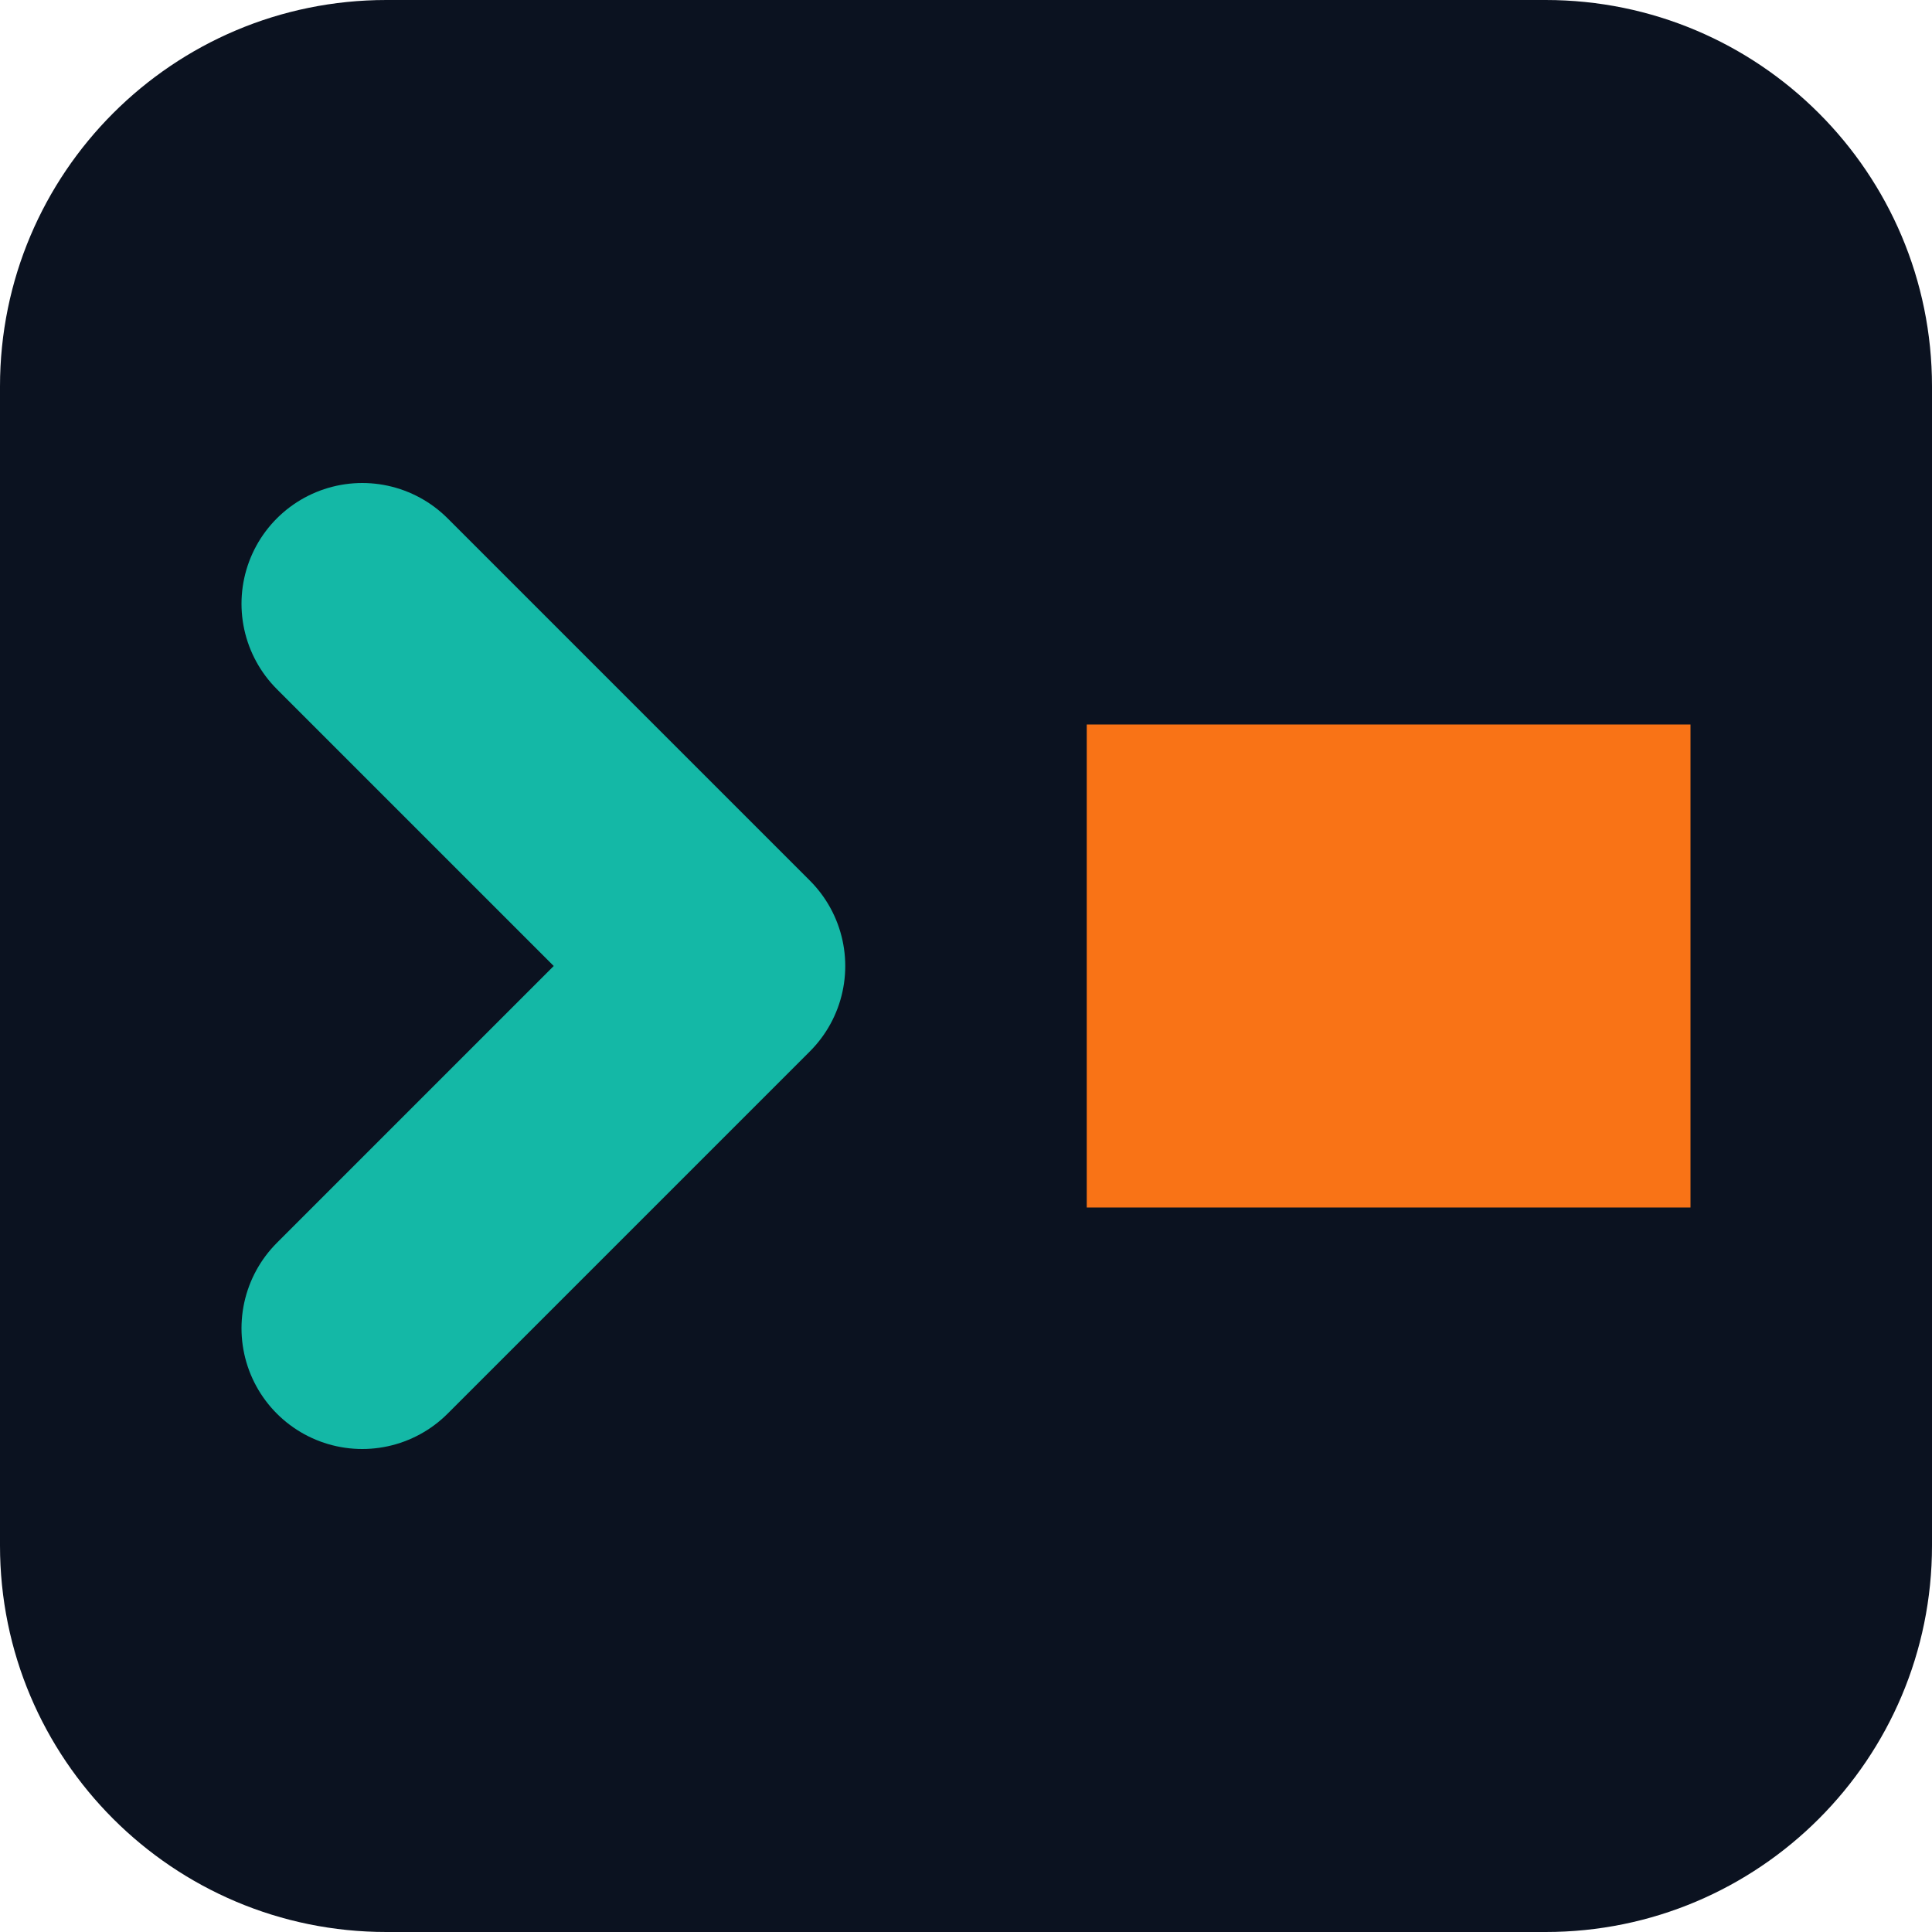
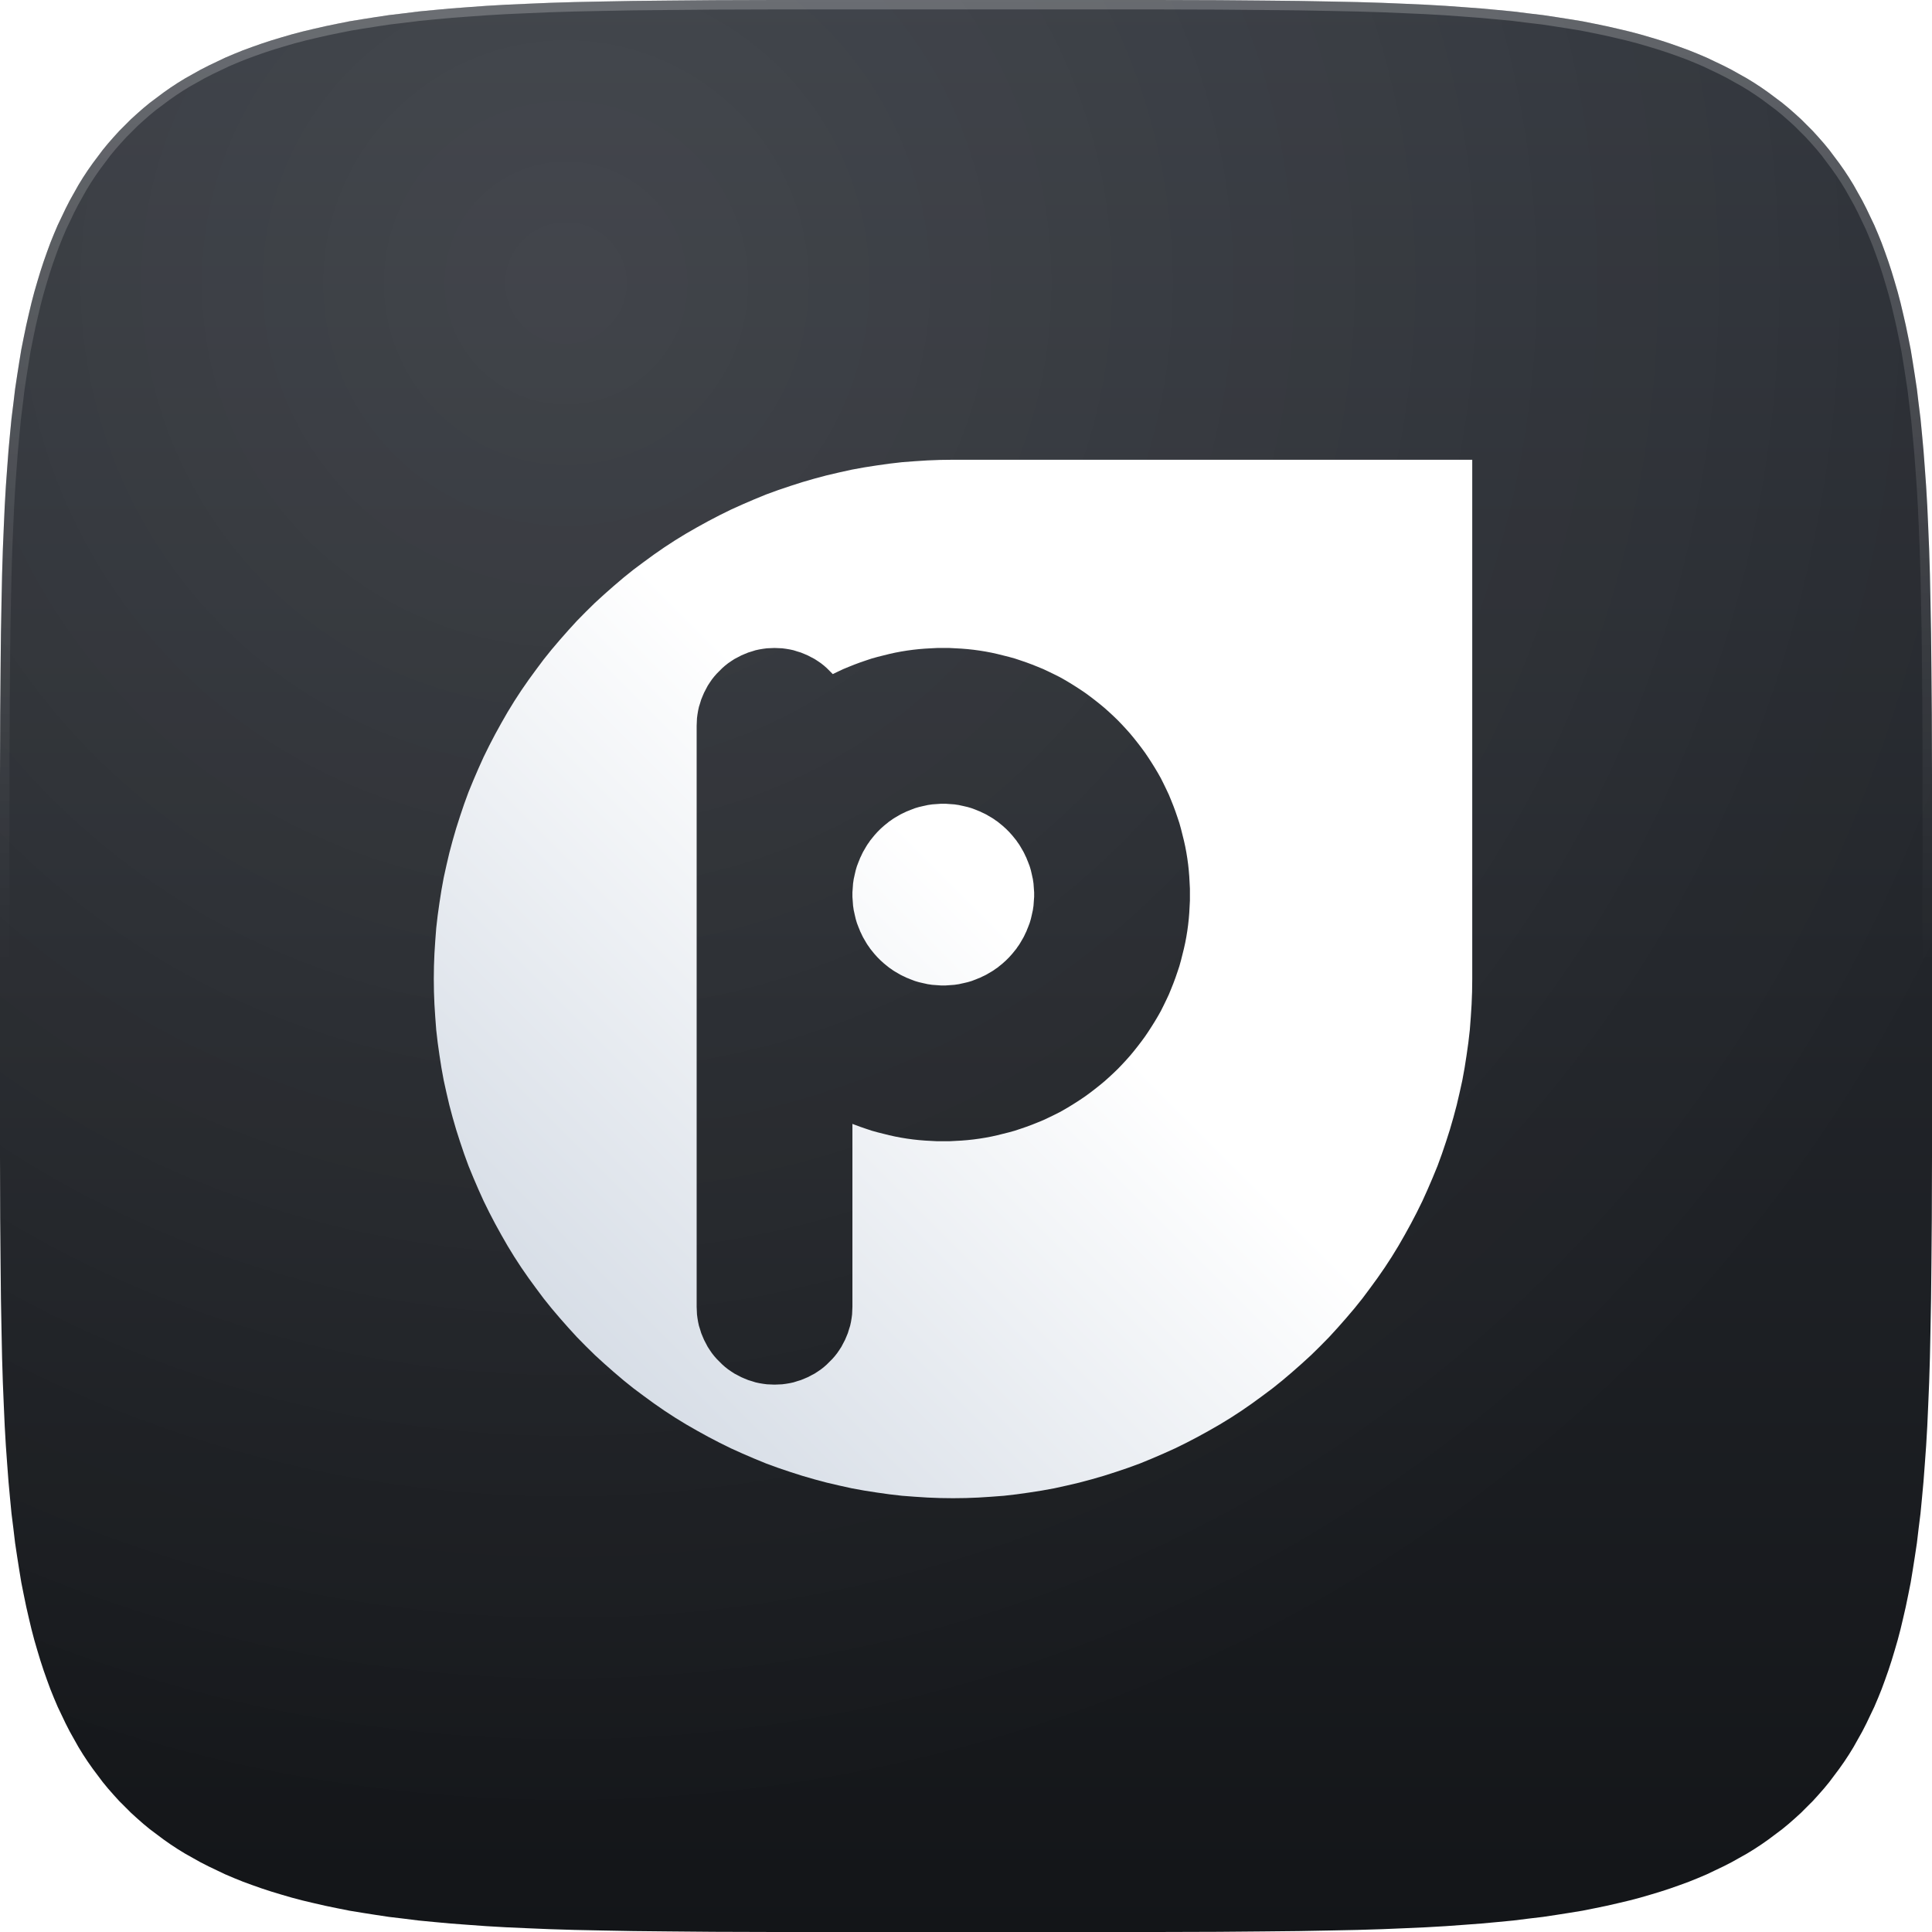
<svg xmlns="http://www.w3.org/2000/svg" width="1024" height="1024" viewBox="0 0 1024 1024" role="img" aria-label="pt-tools">
-   <rect x="0" y="0" width="1024" height="1024" rx="204.8" ry="204.8" fill="#0B1220" />
-   <path d="M192 320 L384 512 L192 704" fill="none" stroke="#14B8A6" stroke-width="128" stroke-linecap="round" stroke-linejoin="round" />
-   <rect x="576" y="384" width="320" height="256" fill="#F97316" />
+   <defs>
+     <linearGradient id="pt-23-seed-ink-t" x1="0" y1="0" x2="0" y2="1">
+       <stop offset="0" stop-color="#31353C" />
+       <stop offset="1" stop-color="#131518" />
+     </linearGradient>
+     <radialGradient id="pt-23-seed-ink-s" gradientUnits="userSpaceOnUse" cx="300" cy="150" r="820">
+       <stop offset="0" stop-color="#FFFFFF" stop-opacity="0.1" />
+       <stop offset="1" stop-color="#FFFFFF" stop-opacity="0" />
+     </radialGradient>
+     <linearGradient id="pt-23-seed-ink-e" x1="0" y1="0" x2="0" y2="1">
+       <stop offset="0" stop-color="#FFFFFF" stop-opacity="0.22" />
+       <stop offset=".5" stop-color="#FFFFFF" stop-opacity="0" />
+     </linearGradient>
+     <clipPath id="pt-23-seed-ink-c">
+       <path d="M1024 512 L1024 613.4 L1023.9 645.8 L1023.7 669.3 L1023.5 688.5 L1023.2 704.9 L1022.9 719.5 L1022.5 732.6 L1022 744.6 L1021.5 755.8 L1020.9 766.2 L1020.2 775.9 L1019.5 785.2 L1018.7 793.9 L1017.9 802.2 L1016.9 810.2 L1016 817.8 L1014.9 825.1 L1013.8 832.1 L1012.7 838.8 L1011.4 845.3 L1010.1 851.6 L1008.7 857.7 L1007.3 863.6 L1005.8 869.3 L1004.2 874.8 L1002.6 880.1 L1000.9 885.3 L999.1 890.4 L997.3 895.3 L995.4 900 L993.4 904.7 L991.3 909.1 L989.2 913.5 L987 917.8 L984.7 921.9 L982.4 926 L980 929.9 L977.5 933.7 L974.9 937.4 L972.2 941 L969.5 944.6 L966.7 948 L963.8 951.3 L960.8 954.6 L957.7 957.7 L954.6 960.8 L951.3 963.8 L948 966.7 L944.6 969.5 L941 972.2 L937.4 974.9 L933.7 977.5 L929.9 980 L926 982.4 L921.9 984.7 L917.8 987 L913.5 989.2 L909.1 991.3 L904.7 993.4 L900 995.4 L895.3 997.3 L890.4 999.1 L885.3 1000.9 L880.1 1002.6 L874.8 1004.2 L869.3 1005.8 L863.6 1007.3 L857.7 1008.7 L851.6 1010.1 L845.3 1011.4 L838.8 1012.7 L832.1 1013.8 L825.1 1014.9 L817.8 1016 L810.2 1016.9 L802.2 1017.9 L793.9 1018.7 L785.2 1019.5 L775.9 1020.2 L766.2 1020.9 L755.8 1021.5 L744.6 1022 L732.6 1022.5 L719.5 1022.9 L704.9 1023.2 L688.5 1023.5 L669.3 1023.7 L645.8 1023.9 L613.4 1024 L512 1024 L410.6 1024 L378.2 1023.9 L354.7 1023.7 L335.5 1023.5 L319.1 1023.2 L304.5 1022.9 L291.4 1022.5 L279.4 1022 L268.2 1021.5 L257.8 1020.9 L248.1 1020.2 L238.8 1019.5 L230.1 1018.7 L221.8 1017.9 L213.8 1016.9 L206.2 1016 L198.9 1014.9 L191.9 1013.8 L185.2 1012.7 L178.7 1011.4 L172.4 1010.1 L166.3 1008.7 L160.4 1007.3 L154.7 1005.8 L149.2 1004.2 L143.9 1002.6 L138.7 1000.9 L133.6 999.1 L128.7 997.3 L124 995.4 L119.3 993.4 L114.9 991.3 L110.5 989.2 L106.2 987 L102.1 984.7 L98 982.4 L94.1 980 L90.3 977.5 L86.6 974.9 L83 972.2 L79.4 969.5 L76 966.7 L72.7 963.8 L69.4 960.8 L66.3 957.7 L63.2 954.6 L60.2 951.3 L57.3 948 L54.5 944.6 L51.8 941 L49.1 937.4 L46.5 933.7 L44 929.9 L41.6 926 L39.3 921.9 L37 917.8 L34.8 913.5 L32.7 909.1 L30.6 904.7 L28.6 900 L26.7 895.3 L24.9 890.4 L23.1 885.3 L21.4 880.1 L19.8 874.8 L18.2 869.3 L16.7 863.6 L15.3 857.7 L13.9 851.6 L12.6 845.3 L11.3 838.8 L10.2 832.1 L9.1 825.1 L8 817.8 L7.1 810.2 L6.1 802.2 L5.3 793.9 L4.5 785.2 L3.8 775.9 L3.1 766.2 L2.5 755.8 L2 744.6 L1.5 732.6 L1.1 719.5 L0.8 704.9 L0.5 688.5 L0.3 669.3 L0.1 645.8 L0 613.4 L0 512 L0 410.6 L0.1 378.2 L0.3 354.7 L0.5 335.5 L0.8 319.1 L1.1 304.5 L1.5 291.4 L2 279.4 L2.5 268.2 L3.1 257.8 L3.8 248.1 L4.5 238.8 L5.3 230.1 L6.1 221.8 L7.1 213.8 L8 206.2 L9.1 198.9 L10.2 191.9 L11.3 185.2 L12.6 178.7 L13.9 172.4 L15.3 166.3 L16.7 160.4 L18.2 154.7 L19.8 149.2 L21.4 143.9 L23.1 138.7 L24.9 133.6 L26.7 128.7 L28.6 124 L30.6 119.3 L32.7 114.9 L34.8 110.5 L37 106.2 L39.3 102.1 L41.6 98 L44 94.1 L46.5 90.3 L49.1 86.6 L51.8 83 L54.5 79.4 L57.3 76 L60.2 72.7 L63.2 69.4 L66.3 66.3 L69.4 63.2 L72.7 60.2 L76 57.3 L79.4 54.5 L83 51.8 L86.6 49.1 L90.3 46.5 L94.1 44 L98 41.6 L102.1 39.3 L106.2 37 L110.5 34.8 L114.9 32.7 L119.3 30.6 L124 28.6 L128.7 26.7 L133.6 24.9 L138.7 23.1 L143.9 21.4 L149.2 19.8 L154.7 18.2 L160.4 16.7 L166.3 15.3 L172.4 13.9 L178.7 12.6 L185.2 11.3 L191.9 10.2 L198.9 9.1 L206.2 8 L213.8 7.1 L221.8 6.1 L230.1 5.3 L238.8 4.5 L248.1 3.8 L257.8 3.1 L268.2 2.5 L279.4 2 L291.4 1.5 L304.5 1.1 L319.1 0.8 L335.5 0.5 L354.7 0.3 L378.2 0.1 L410.6 0 L512 0 L613.4 0 L645.8 0.1 L669.3 0.3 L688.5 0.5 L704.9 0.8 L719.5 1.1 L732.6 1.5 L744.6 2 L755.8 2.5 L766.2 3.1 L775.9 3.8 L785.2 4.5 L793.9 5.3 L802.2 6.1 L810.2 7.1 L817.8 8 L825.1 9.1 L832.1 10.2 L838.8 11.3 L845.3 12.6 L851.6 13.9 L857.7 15.3 L863.6 16.7 L869.3 18.2 L874.8 19.8 L880.1 21.4 L885.3 23.1 L890.4 24.9 L895.3 26.7 L900 28.6 L904.7 30.6 L909.1 32.7 L913.5 34.8 L917.8 37 L921.9 39.3 L926 41.6 L929.9 44 L933.7 46.5 L937.4 49.1 L941 51.8 L944.6 54.5 L948 57.3 L951.3 60.2 L954.6 63.2 L957.7 66.3 L960.8 69.4 L963.8 72.7 L966.7 76 L969.5 79.4 L972.2 83 L974.9 86.6 L977.5 90.3 L980 94.1 L982.4 98 L984.7 102.1 L987 106.2 L989.2 110.5 L991.3 114.9 L993.4 119.3 L995.4 124 L997.3 128.7 L999.1 133.6 L1000.9 138.7 L1002.6 143.9 L1004.2 149.2 L1005.8 154.7 L1007.3 160.4 L1008.7 166.3 L1010.1 172.4 L1011.4 178.7 L1012.7 185.2 L1013.8 191.9 L1014.9 198.9 L1016 206.2 L1016.9 213.8 L1017.9 221.8 L1018.7 230.1 L1019.5 238.8 L1020.2 248.1 L1020.9 257.8 L1021.5 268.2 L1022 279.4 L1022.5 291.4 L1022.9 304.5 L1023.2 319.1 L1023.5 335.5 L1023.7 354.7 L1023.9 378.2 L1024 410.6 Z" />
+     </clipPath>
+     <linearGradient id="pt-23-seed-ink-leaf" gradientUnits="userSpaceOnUse" x1="184" y1="840" x2="824" y2="200">
+       <stop offset="0" stop-color="#C9D2DE" stop-opacity="1" />
+       <stop offset="0.55" stop-color="#FFFFFF" stop-opacity="1" />
+       <stop offset="1" stop-color="#FFFFFF" stop-opacity="1" />
+     </linearGradient>
+   </defs>
+   <path d="M1024 512 L1024 613.4 L1023.9 645.8 L1023.7 669.3 L1023.5 688.5 L1023.2 704.9 L1022.9 719.5 L1022.5 732.6 L1022 744.6 L1021.5 755.8 L1020.9 766.2 L1020.2 775.9 L1019.5 785.2 L1018.7 793.9 L1017.9 802.2 L1016.9 810.2 L1016 817.8 L1014.9 825.1 L1013.8 832.1 L1012.7 838.8 L1011.4 845.3 L1010.1 851.6 L1008.7 857.7 L1007.3 863.6 L1005.8 869.3 L1004.2 874.8 L1002.6 880.1 L1000.9 885.3 L999.1 890.4 L997.3 895.3 L995.4 900 L993.4 904.7 L991.3 909.1 L989.2 913.5 L987 917.8 L984.7 921.9 L982.4 926 L980 929.9 L977.5 933.7 L974.9 937.4 L972.2 941 L969.5 944.6 L966.7 948 L963.8 951.3 L960.8 954.6 L957.7 957.7 L954.6 960.8 L951.3 963.8 L948 966.7 L944.6 969.5 L941 972.2 L937.4 974.9 L933.7 977.5 L929.9 980 L926 982.4 L921.9 984.7 L917.8 987 L913.5 989.2 L909.1 991.3 L904.7 993.4 L900 995.4 L895.3 997.3 L890.4 999.1 L885.3 1000.9 L880.1 1002.6 L874.8 1004.2 L869.3 1005.8 L863.6 1007.3 L857.7 1008.7 L851.6 1010.1 L845.3 1011.4 L838.8 1012.7 L832.1 1013.8 L825.1 1014.9 L817.8 1016 L810.2 1016.9 L802.2 1017.9 L793.9 1018.7 L785.2 1019.5 L775.9 1020.2 L766.2 1020.9 L755.8 1021.5 L744.6 1022 L732.6 1022.5 L719.5 1022.9 L704.9 1023.2 L688.5 1023.5 L669.3 1023.7 L645.8 1023.9 L613.4 1024 L512 1024 L410.6 1024 L378.2 1023.9 L354.7 1023.7 L335.5 1023.5 L319.1 1023.2 L304.5 1022.9 L291.4 1022.5 L279.4 1022 L268.2 1021.5 L257.8 1020.9 L248.1 1020.2 L238.8 1019.5 L230.1 1018.7 L221.8 1017.9 L213.8 1016.9 L206.2 1016 L198.9 1014.9 L191.9 1013.8 L185.2 1012.7 L178.7 1011.4 L172.4 1010.1 L166.3 1008.7 L160.4 1007.3 L154.7 1005.8 L149.2 1004.2 L143.9 1002.6 L138.7 1000.9 L133.6 999.1 L128.7 997.3 L124 995.4 L119.3 993.4 L114.9 991.3 L110.5 989.2 L106.2 987 L102.1 984.7 L98 982.4 L94.1 980 L90.3 977.5 L86.6 974.9 L83 972.2 L79.4 969.5 L76 966.7 L72.7 963.8 L69.4 960.8 L66.3 957.7 L63.2 954.6 L60.2 951.3 L57.3 948 L54.5 944.6 L51.8 941 L49.1 937.4 L46.5 933.7 L44 929.9 L41.6 926 L39.3 921.9 L37 917.8 L34.8 913.5 L32.7 909.1 L30.6 904.7 L28.6 900 L26.7 895.3 L24.9 890.4 L23.1 885.3 L21.4 880.1 L19.8 874.8 L18.2 869.3 L16.7 863.6 L15.3 857.7 L13.9 851.6 L12.6 845.3 L11.3 838.8 L10.2 832.1 L9.1 825.1 L8 817.8 L7.1 810.2 L6.1 802.2 L5.3 793.9 L4.5 785.2 L3.8 775.9 L3.1 766.2 L2.5 755.8 L2 744.6 L1.5 732.6 L1.1 719.5 L0.8 704.9 L0.5 688.5 L0.3 669.3 L0.1 645.8 L0 613.4 L0 512 L0 410.6 L0.1 378.2 L0.3 354.7 L0.5 335.5 L0.8 319.1 L1.1 304.5 L1.5 291.4 L2 279.4 L2.5 268.2 L3.1 257.8 L3.8 248.1 L4.5 238.8 L5.3 230.1 L6.1 221.8 L7.1 213.8 L8 206.2 L9.1 198.9 L10.2 191.9 L11.3 185.2 L12.6 178.7 L13.9 172.4 L15.3 166.3 L16.7 160.4 L18.2 154.7 L19.8 149.2 L21.4 143.9 L23.1 138.7 L24.9 133.6 L26.7 128.7 L28.6 124 L30.6 119.3 L32.7 114.9 L34.8 110.5 L37 106.2 L39.3 102.1 L41.6 98 L44 94.1 L46.5 90.3 L49.1 86.6 L51.8 83 L54.5 79.4 L57.3 76 L60.2 72.7 L63.2 69.4 L66.3 66.3 L69.4 63.2 L72.7 60.2 L76 57.3 L79.4 54.5 L83 51.8 L86.6 49.1 L90.3 46.5 L94.1 44 L98 41.6 L102.1 39.3 L106.2 37 L110.5 34.8 L114.9 32.7 L119.3 30.6 L124 28.6 L128.7 26.7 L133.6 24.9 L138.7 23.1 L143.9 21.4 L149.2 19.8 L154.7 18.2 L160.4 16.7 L166.3 15.3 L172.4 13.9 L178.7 12.6 L185.2 11.3 L191.9 10.2 L198.9 9.1 L206.2 8 L213.8 7.1 L221.8 6.1 L230.1 5.3 L238.8 4.5 L248.1 3.8 L257.8 3.1 L268.2 2.5 L279.4 2 L291.4 1.5 L304.5 1.1 L319.1 0.8 L335.5 0.5 L354.7 0.3 L378.2 0.1 L410.6 0 L512 0 L613.4 0 L645.8 0.1 L669.3 0.3 L688.5 0.5 L704.9 0.8 L719.5 1.1 L732.6 1.5 L744.6 2 L755.8 2.5 L766.2 3.1 L775.9 3.8 L785.2 4.5 L793.9 5.3 L802.2 6.1 L810.2 7.1 L817.8 8 L825.1 9.1 L832.1 10.2 L838.8 11.3 L845.3 12.6 L851.6 13.9 L857.7 15.3 L863.6 16.7 L869.3 18.2 L874.8 19.8 L880.1 21.4 L885.3 23.1 L890.4 24.9 L895.3 26.7 L900 28.6 L904.7 30.6 L909.1 32.7 L913.5 34.8 L917.8 37 L921.9 39.3 L926 41.6 L929.9 44 L933.7 46.5 L937.4 49.1 L941 51.8 L944.6 54.5 L948 57.3 L951.3 60.2 L954.6 63.2 L957.7 66.3 L960.8 69.4 L963.8 72.7 L966.7 76 L969.5 79.4 L972.2 83 L974.9 86.6 L977.5 90.3 L980 94.1 L982.4 98 L984.7 102.1 L987 106.2 L989.2 110.5 L991.3 114.9 L993.4 119.3 L995.4 124 L997.3 128.7 L999.1 133.6 L1000.9 138.7 L1002.6 143.9 L1004.2 149.2 L1005.8 154.7 L1007.3 160.4 L1008.7 166.3 L1010.1 172.4 L1011.4 178.7 L1012.7 185.2 L1013.8 191.9 L1014.9 198.9 L1016 206.2 L1016.9 213.8 L1017.9 221.8 L1018.7 230.1 L1019.5 238.8 L1020.2 248.1 L1020.9 257.8 L1021.5 268.2 L1022 279.4 L1022.5 291.4 L1022.9 304.5 L1023.2 319.1 L1023.5 335.5 L1023.7 354.7 L1023.9 378.2 L1024 410.6 Z" fill="url(#pt-23-seed-ink-t)" />
+   <path d="M1024 512 L1024 613.4 L1023.9 645.8 L1023.7 669.3 L1023.5 688.5 L1023.2 704.9 L1022.9 719.5 L1022.5 732.6 L1022 744.6 L1021.5 755.8 L1020.9 766.2 L1020.2 775.9 L1019.5 785.2 L1018.7 793.9 L1017.9 802.2 L1016.9 810.2 L1016 817.8 L1014.9 825.1 L1013.8 832.1 L1012.7 838.8 L1011.4 845.3 L1010.1 851.6 L1008.7 857.7 L1007.3 863.6 L1005.8 869.3 L1004.2 874.8 L1002.6 880.1 L1000.9 885.3 L999.1 890.4 L997.3 895.3 L995.4 900 L993.4 904.7 L991.3 909.1 L989.2 913.5 L987 917.8 L984.7 921.9 L982.4 926 L980 929.9 L977.5 933.7 L974.9 937.4 L972.2 941 L969.5 944.6 L966.7 948 L963.8 951.3 L960.8 954.6 L957.7 957.7 L954.6 960.8 L951.3 963.8 L948 966.7 L944.6 969.5 L941 972.2 L937.4 974.9 L933.7 977.5 L929.9 980 L926 982.4 L921.9 984.7 L917.8 987 L913.5 989.2 L909.1 991.3 L904.7 993.4 L900 995.4 L895.3 997.3 L890.4 999.1 L885.3 1000.9 L880.1 1002.6 L874.8 1004.2 L869.3 1005.8 L863.6 1007.3 L857.7 1008.7 L851.6 1010.1 L845.3 1011.4 L838.8 1012.7 L832.1 1013.8 L825.1 1014.9 L817.8 1016 L810.2 1016.9 L802.2 1017.9 L793.9 1018.7 L785.2 1019.5 L775.9 1020.2 L766.2 1020.9 L755.8 1021.5 L744.6 1022 L732.6 1022.5 L719.5 1022.9 L704.9 1023.2 L688.5 1023.5 L669.3 1023.7 L645.8 1023.9 L613.4 1024 L512 1024 L410.6 1024 L378.2 1023.9 L354.7 1023.7 L335.5 1023.5 L319.1 1023.2 L304.5 1022.9 L291.4 1022.5 L279.4 1022 L268.2 1021.5 L257.8 1020.9 L248.1 1020.2 L238.8 1019.5 L230.1 1018.7 L221.8 1017.9 L213.8 1016.9 L206.2 1016 L198.9 1014.9 L191.9 1013.8 L185.2 1012.7 L178.7 1011.4 L172.4 1010.1 L166.3 1008.7 L160.4 1007.3 L154.7 1005.8 L149.2 1004.2 L143.9 1002.6 L138.7 1000.9 L133.6 999.1 L128.7 997.3 L124 995.4 L119.3 993.4 L114.9 991.3 L110.5 989.2 L106.2 987 L102.1 984.7 L98 982.4 L94.1 980 L90.3 977.5 L86.6 974.9 L83 972.2 L79.4 969.5 L76 966.7 L72.7 963.8 L69.4 960.8 L66.3 957.7 L63.2 954.6 L60.2 951.3 L57.3 948 L54.5 944.6 L51.8 941 L49.1 937.4 L46.5 933.7 L44 929.9 L41.6 926 L39.3 921.9 L37 917.8 L34.8 913.5 L32.7 909.1 L30.6 904.7 L28.6 900 L26.7 895.3 L24.9 890.4 L23.1 885.3 L21.4 880.1 L19.8 874.8 L18.2 869.3 L16.7 863.6 L15.3 857.7 L13.9 851.6 L12.6 845.3 L11.3 838.8 L10.2 832.1 L9.1 825.1 L8 817.8 L7.1 810.2 L6.1 802.2 L5.3 793.9 L4.5 785.2 L3.8 775.9 L3.1 766.2 L2.5 755.8 L2 744.6 L1.5 732.6 L1.1 719.5 L0.8 704.9 L0.5 688.5 L0.3 669.3 L0.1 645.8 L0 613.4 L0 512 L0 410.6 L0.1 378.2 L0.3 354.7 L0.5 335.5 L0.8 319.1 L1.1 304.5 L1.5 291.4 L2 279.4 L2.5 268.2 L3.1 257.8 L3.8 248.1 L4.5 238.8 L5.3 230.1 L6.1 221.8 L7.1 213.8 L8 206.2 L9.1 198.9 L10.2 191.9 L11.3 185.2 L12.6 178.7 L13.9 172.4 L15.3 166.3 L16.7 160.4 L18.2 154.7 L19.8 149.2 L21.4 143.9 L23.1 138.7 L24.9 133.6 L26.7 128.7 L28.6 124 L30.6 119.3 L32.7 114.9 L34.8 110.5 L37 106.2 L39.3 102.1 L41.6 98 L44 94.1 L46.5 90.3 L49.1 86.6 L51.8 83 L54.5 79.4 L57.3 76 L60.2 72.7 L63.2 69.4 L66.3 66.3 L69.4 63.2 L72.7 60.2 L76 57.3 L79.4 54.5 L83 51.8 L86.6 49.1 L90.3 46.5 L94.1 44 L98 41.6 L102.1 39.3 L106.2 37 L110.5 34.8 L114.9 32.7 L119.3 30.6 L124 28.6 L128.7 26.7 L133.6 24.9 L138.7 23.1 L143.9 21.4 L149.2 19.8 L154.7 18.2 L160.4 16.7 L166.3 15.3 L172.4 13.9 L178.7 12.6 L185.2 11.3 L191.9 10.2 L198.9 9.1 L206.2 8 L213.8 7.1 L221.8 6.1 L230.1 5.3 L238.8 4.5 L248.1 3.8 L257.8 3.1 L268.2 2.5 L279.4 2 L291.4 1.5 L304.5 1.1 L319.1 0.8 L335.5 0.5 L354.7 0.3 L378.2 0.1 L410.6 0 L512 0 L613.4 0 L645.8 0.1 L669.3 0.3 L688.5 0.5 L704.9 0.8 L719.5 1.1 L732.6 1.5 L744.6 2 L755.8 2.5 L766.2 3.1 L775.9 3.8 L785.2 4.5 L793.9 5.3 L802.2 6.1 L810.2 7.1 L817.8 8 L825.1 9.1 L832.1 10.2 L838.8 11.3 L845.3 12.6 L851.6 13.9 L857.7 15.3 L863.6 16.7 L869.3 18.2 L874.8 19.8 L880.1 21.4 L885.3 23.1 L890.4 24.9 L895.3 26.7 L900 28.6 L904.7 30.6 L909.1 32.7 L913.5 34.8 L917.8 37 L921.9 39.3 L926 41.6 L929.9 44 L933.7 46.5 L937.4 49.1 L941 51.8 L944.6 54.5 L948 57.3 L951.3 60.2 L954.6 63.2 L957.7 66.3 L960.8 69.4 L963.8 72.7 L966.7 76 L969.5 79.4 L972.2 83 L974.9 86.6 L977.5 90.3 L980 94.1 L982.4 98 L984.7 102.1 L987 106.2 L989.2 110.5 L991.3 114.9 L993.4 119.3 L995.4 124 L997.3 128.7 L999.1 133.6 L1000.9 138.7 L1002.6 143.9 L1004.2 149.2 L1005.8 154.7 L1007.3 160.4 L1008.7 166.3 L1010.1 172.4 L1011.4 178.7 L1012.7 185.2 L1013.8 191.9 L1014.9 198.9 L1016 206.2 L1016.9 213.8 L1017.9 221.8 L1018.7 230.1 L1019.5 238.8 L1020.2 248.1 L1020.9 257.8 L1021.5 268.2 L1022 279.4 L1022.5 291.4 L1022.9 304.5 L1023.2 319.1 L1023.5 335.5 L1023.7 354.7 L1023.9 378.2 L1024 410.6 Z" fill="url(#pt-23-seed-ink-s)" />
+   <path d="M1024 512 L1024 613.4 L1023.9 645.8 L1023.7 669.3 L1023.5 688.5 L1023.2 704.9 L1022.9 719.5 L1022.5 732.6 L1022 744.6 L1021.5 755.8 L1020.9 766.2 L1020.2 775.9 L1019.5 785.2 L1018.7 793.9 L1017.9 802.2 L1016.9 810.2 L1016 817.8 L1014.9 825.1 L1013.8 832.1 L1012.7 838.8 L1011.4 845.3 L1010.1 851.6 L1008.7 857.7 L1007.3 863.6 L1005.8 869.3 L1004.2 874.8 L1002.6 880.1 L1000.9 885.3 L999.1 890.4 L997.3 895.3 L995.4 900 L993.4 904.7 L991.3 909.1 L989.2 913.5 L987 917.8 L984.7 921.9 L982.4 926 L980 929.9 L977.5 933.7 L974.9 937.4 L972.2 941 L969.5 944.6 L966.7 948 L963.8 951.3 L960.8 954.6 L957.7 957.7 L954.6 960.8 L951.3 963.8 L948 966.7 L944.6 969.5 L941 972.2 L937.4 974.9 L933.7 977.5 L929.9 980 L926 982.4 L921.9 984.7 L917.8 987 L913.5 989.2 L909.1 991.3 L904.7 993.4 L900 995.4 L895.3 997.3 L890.4 999.1 L885.3 1000.9 L880.1 1002.6 L874.8 1004.2 L869.3 1005.8 L863.6 1007.3 L857.7 1008.7 L851.6 1010.1 L845.3 1011.4 L838.8 1012.7 L832.1 1013.8 L825.1 1014.9 L817.8 1016 L810.2 1016.9 L802.2 1017.9 L793.9 1018.7 L785.2 1019.5 L775.9 1020.2 L766.2 1020.9 L755.8 1021.5 L744.6 1022 L732.6 1022.5 L719.5 1022.9 L704.9 1023.2 L688.5 1023.5 L669.3 1023.7 L645.8 1023.9 L613.4 1024 L512 1024 L410.6 1024 L378.2 1023.9 L354.7 1023.7 L335.5 1023.5 L319.1 1023.2 L304.5 1022.9 L291.4 1022.5 L279.4 1022 L268.2 1021.5 L257.8 1020.9 L248.1 1020.2 L238.8 1019.5 L230.1 1018.7 L221.8 1017.9 L213.8 1016.9 L206.2 1016 L198.9 1014.9 L191.9 1013.8 L185.2 1012.7 L178.7 1011.4 L172.4 1010.1 L166.3 1008.7 L160.4 1007.3 L154.7 1005.8 L149.2 1004.2 L143.9 1002.6 L138.7 1000.9 L133.6 999.1 L128.7 997.3 L124 995.4 L119.3 993.4 L114.9 991.3 L110.5 989.2 L106.2 987 L102.1 984.7 L98 982.4 L94.1 980 L90.3 977.5 L86.6 974.9 L83 972.2 L79.4 969.5 L76 966.7 L72.7 963.8 L69.4 960.8 L66.3 957.7 L63.2 954.6 L60.2 951.3 L57.3 948 L54.5 944.6 L51.8 941 L49.1 937.4 L46.5 933.7 L44 929.9 L41.6 926 L39.3 921.9 L37 917.8 L34.8 913.5 L32.7 909.1 L30.6 904.7 L28.6 900 L26.7 895.3 L24.9 890.4 L23.1 885.3 L21.4 880.1 L19.8 874.8 L18.2 869.3 L16.7 863.6 L15.3 857.7 L13.9 851.6 L12.6 845.3 L11.3 838.8 L10.2 832.1 L9.1 825.1 L8 817.8 L7.1 810.2 L6.1 802.2 L5.3 793.9 L4.5 785.2 L3.8 775.9 L3.1 766.2 L2.5 755.8 L2 744.6 L1.5 732.6 L1.1 719.5 L0.8 704.9 L0.5 688.5 L0.3 669.3 L0.1 645.8 L0 613.4 L0 512 L0 410.6 L0.1 378.2 L0.3 354.7 L0.5 335.5 L0.8 319.1 L1.1 304.5 L1.5 291.4 L2 279.4 L2.5 268.2 L3.1 257.8 L3.8 248.1 L4.5 238.8 L5.3 230.1 L6.1 221.8 L7.1 213.8 L8 206.2 L9.1 198.9 L10.2 191.9 L11.3 185.2 L12.6 178.7 L13.9 172.4 L15.3 166.3 L16.7 160.4 L18.2 154.7 L19.8 149.2 L21.4 143.9 L23.1 138.7 L24.9 133.6 L26.7 128.7 L28.6 124 L30.6 119.3 L32.7 114.9 L34.8 110.5 L37 106.2 L39.3 102.1 L41.6 98 L44 94.1 L46.5 90.3 L49.1 86.6 L51.8 83 L54.5 79.4 L57.3 76 L60.2 72.7 L63.2 69.4 L66.3 66.3 L69.4 63.2 L72.7 60.2 L76 57.3 L79.4 54.5 L83 51.8 L86.6 49.1 L90.3 46.5 L94.1 44 L98 41.6 L102.1 39.3 L106.2 37 L110.5 34.8 L114.9 32.7 L119.3 30.6 L124 28.6 L128.7 26.7 L133.6 24.9 L138.7 23.1 L143.9 21.4 L149.2 19.8 L154.7 18.2 L160.4 16.7 L166.3 15.3 L172.4 13.9 L178.7 12.6 L185.2 11.3 L191.9 10.2 L198.9 9.1 L206.2 8 L213.8 7.1 L221.8 6.1 L230.1 5.3 L238.8 4.5 L248.1 3.8 L257.8 3.1 L268.2 2.5 L279.4 2 L291.4 1.5 L304.5 1.1 L319.1 0.8 L335.5 0.5 L354.7 0.3 L378.2 0.1 L410.6 0 L512 0 L613.4 0 L645.8 0.1 L669.3 0.3 L688.5 0.5 L704.9 0.8 L719.5 1.1 L732.6 1.5 L744.6 2 L755.8 2.5 L766.2 3.1 L775.9 3.8 L785.2 4.5 L793.9 5.3 L802.2 6.1 L810.2 7.1 L817.8 8 L825.1 9.1 L832.1 10.2 L838.8 11.3 L845.3 12.6 L851.6 13.9 L857.7 15.3 L863.6 16.7 L869.3 18.2 L874.8 19.8 L880.1 21.4 L885.3 23.1 L890.4 24.9 L895.3 26.7 L900 28.6 L904.7 30.6 L909.1 32.7 L913.5 34.8 L917.8 37 L921.9 39.3 L926 41.6 L929.9 44 L933.7 46.5 L937.4 49.1 L941 51.8 L944.6 54.5 L948 57.3 L951.3 60.2 L954.6 63.2 L957.7 66.3 L960.8 69.4 L963.8 72.7 L966.7 76 L969.5 79.4 L972.2 83 L974.9 86.6 L977.5 90.3 L980 94.1 L982.4 98 L984.7 102.1 L987 106.2 L989.2 110.5 L991.3 114.9 L993.4 119.3 L995.4 124 L997.3 128.7 L999.1 133.6 L1000.9 138.7 L1002.6 143.9 L1004.2 149.2 L1005.8 154.7 L1007.3 160.4 L1008.7 166.3 L1010.1 172.4 L1011.4 178.7 L1012.7 185.2 L1013.8 191.9 L1014.9 198.9 L1016 206.2 L1016.9 213.8 L1017.9 221.8 L1018.7 230.1 L1019.5 238.8 L1020.2 248.1 L1020.9 257.8 L1021.5 268.2 L1022 279.4 L1022.5 291.4 L1022.9 304.5 L1023.2 319.1 L1023.5 335.5 L1023.7 354.7 L1023.9 378.2 L1024 410.6 Z" fill="none" stroke="url(#pt-23-seed-ink-e)" stroke-width="10" clip-path="url(#pt-23-seed-ink-c)" />
+   <g transform="translate(512 512) scale(0.86) translate(-512 -512)">
+     <path d="M504 200 L496.1 200.1 L488.3 200.4 L480.5 200.9 L472.6 201.5 L464.8 202.4 L457 203.5 L449.3 204.7 L441.6 206.1 L433.9 207.8 L426.2 209.6 L418.7 211.6 L411.1 213.8 L403.6 216.2 L396.2 218.7 L388.8 221.4 L381.5 224.4 L374.3 227.5 L367.2 230.7 L360.1 234.2 L353.2 237.8 L346.3 241.6 L339.5 245.5 L332.8 249.6 L326.2 253.9 L319.7 258.4 L313.4 263 L307.1 267.7 L301 272.6 L295 277.7 L289.1 282.9 L283.3 288.2 L277.7 293.7 L272.2 299.3 L266.9 305.1 L261.7 311 L256.6 317 L251.7 323.1 L247 329.4 L242.4 335.7 L237.9 342.2 L233.6 348.8 L229.5 355.5 L225.6 362.3 L221.8 369.2 L218.2 376.1 L214.7 383.2 L211.5 390.3 L208.4 397.5 L205.4 404.8 L202.7 412.2 L200.2 419.6 L197.8 427.1 L195.6 434.7 L193.6 442.2 L191.8 449.9 L190.1 457.6 L188.7 465.3 L187.5 473 L186.4 480.8 L185.5 488.6 L184.9 496.5 L184.4 504.3 L184.1 512.1 L184 520 L184.1 527.9 L184.4 535.7 L184.9 543.5 L185.5 551.4 L186.4 559.2 L187.5 567 L188.7 574.7 L190.1 582.4 L191.8 590.1 L193.6 597.8 L195.6 605.3 L197.8 612.9 L200.2 620.4 L202.7 627.8 L205.4 635.2 L208.4 642.5 L211.5 649.7 L214.7 656.8 L218.2 663.9 L221.8 670.8 L225.6 677.7 L229.5 684.5 L233.6 691.2 L237.9 697.8 L242.4 704.3 L247 710.6 L251.7 716.9 L256.6 723 L261.7 729 L266.9 734.9 L272.2 740.7 L277.7 746.3 L283.3 751.8 L289.1 757.1 L295 762.3 L301 767.4 L307.1 772.3 L313.4 777 L319.7 781.6 L326.2 786.1 L332.8 790.4 L339.5 794.5 L346.3 798.4 L353.2 802.2 L360.1 805.8 L367.2 809.3 L374.3 812.5 L381.5 815.6 L388.8 818.6 L396.2 821.3 L403.6 823.8 L411.1 826.2 L418.7 828.4 L426.2 830.4 L433.9 832.2 L441.6 833.9 L449.3 835.3 L457 836.5 L464.8 837.6 L472.6 838.5 L480.5 839.1 L488.3 839.6 L496.1 839.9 L504 840 L511.9 839.9 L519.7 839.6 L527.5 839.1 L535.4 838.5 L543.2 837.6 L551 836.5 L558.7 835.3 L566.4 833.9 L574.1 832.2 L581.8 830.4 L589.3 828.4 L596.9 826.2 L604.4 823.8 L611.8 821.3 L619.2 818.6 L626.5 815.6 L633.7 812.5 L640.8 809.3 L647.9 805.8 L654.8 802.2 L661.7 798.4 L668.5 794.5 L675.2 790.4 L681.8 786.1 L688.3 781.6 L694.6 777 L700.9 772.3 L707 767.4 L713 762.3 L718.9 757.1 L724.7 751.8 L730.3 746.3 L735.8 740.7 L741.1 734.9 L746.3 729 L751.4 723 L756.3 716.9 L761 710.6 L765.6 704.3 L770.1 697.8 L774.4 691.2 L778.5 684.5 L782.4 677.7 L786.2 670.8 L789.8 663.9 L793.3 656.8 L796.5 649.7 L799.6 642.5 L802.6 635.2 L805.3 627.8 L807.8 620.4 L810.2 612.9 L812.4 605.3 L814.4 597.8 L816.2 590.1 L817.9 582.4 L819.3 574.7 L820.5 567 L821.6 559.2 L822.5 551.4 L823.1 543.5 L823.6 535.7 L823.9 527.9 L824 520 L824 200 Z M650 464.3 L650 468 L650 471.7 L649.8 475.5 L649.6 479.2 L649.3 482.9 L648.9 486.6 L648.4 490.3 L647.8 494 L647.1 497.7 L646.3 501.3 L645.4 504.9 L644.5 508.5 L643.5 512.1 L642.3 515.7 L641.1 519.2 L639.8 522.7 L638.4 526.2 L637 529.6 L635.4 533 L633.8 536.3 L632.1 539.7 L630.3 542.9 L628.4 546.1 L626.4 549.3 L624.4 552.4 L622.3 555.5 L620.1 558.5 L617.8 561.5 L615.5 564.4 L613.1 567.3 L610.6 570.1 L608.1 572.8 L605.5 575.5 L602.8 578.1 L600.1 580.6 L597.3 583.1 L594.4 585.5 L591.5 587.8 L588.5 590.1 L585.5 592.3 L582.4 594.4 L579.3 596.4 L576.1 598.4 L572.9 600.3 L569.7 602.1 L566.3 603.8 L563 605.4 L559.6 607 L556.2 608.4 L552.7 609.8 L549.2 611.1 L545.7 612.3 L542.1 613.5 L538.5 614.5 L534.9 615.4 L531.3 616.3 L527.7 617.1 L524 617.8 L520.3 618.4 L516.6 618.9 L512.9 619.3 L509.2 619.6 L505.5 619.8 L501.7 620 L498 620 L494.3 620 L490.5 619.8 L486.8 619.6 L483.1 619.3 L479.4 618.9 L475.7 618.4 L472 617.8 L468.3 617.1 L464.7 616.3 L461.1 615.4 L457.5 614.5 L453.9 613.5 L450.3 612.3 L446.8 611.1 L443.3 609.8 L442 609.3 L442 722 L441.9 724.4 L441.8 726.7 L441.5 729 L441.1 731.4 L440.6 733.7 L439.9 735.9 L439.2 738.2 L438.3 740.4 L437.4 742.5 L436.3 744.6 L435.2 746.7 L433.9 748.7 L432.6 750.6 L431.1 752.5 L429.6 754.2 L427.9 755.9 L426.2 757.6 L424.5 759.1 L422.6 760.6 L420.7 761.9 L418.7 763.2 L416.6 764.3 L414.5 765.4 L412.4 766.3 L410.2 767.2 L407.9 767.9 L405.7 768.6 L403.4 769.1 L401 769.5 L398.7 769.8 L396.4 769.9 L394 770 L391.6 769.9 L389.3 769.8 L387 769.5 L384.6 769.1 L382.3 768.6 L380.1 767.9 L377.8 767.2 L375.6 766.3 L373.5 765.4 L371.4 764.3 L369.3 763.2 L367.3 761.9 L365.4 760.6 L363.5 759.1 L361.8 757.6 L360.1 755.9 L358.4 754.2 L356.9 752.5 L355.4 750.6 L354.1 748.7 L352.8 746.7 L351.7 744.6 L350.6 742.5 L349.7 740.4 L348.8 738.2 L348.1 735.9 L347.4 733.7 L346.9 731.4 L346.5 729 L346.2 726.7 L346.1 724.4 L346 722 L346 468 L346 364 L346.1 361.6 L346.2 359.3 L346.5 357 L346.9 354.6 L347.4 352.3 L348.1 350.1 L348.8 347.8 L349.7 345.6 L350.6 343.5 L351.7 341.4 L352.8 339.3 L354.1 337.3 L355.4 335.4 L356.9 333.5 L358.4 331.8 L360.1 330.1 L361.8 328.4 L363.5 326.9 L365.4 325.4 L367.3 324.1 L369.3 322.8 L371.4 321.7 L373.5 320.6 L375.6 319.7 L377.8 318.8 L380.1 318.1 L382.3 317.4 L384.6 316.9 L387 316.5 L389.3 316.2 L391.6 316.1 L394 316 L396.4 316.1 L398.7 316.2 L401 316.5 L403.4 316.9 L405.7 317.4 L407.9 318.1 L410.2 318.8 L412.4 319.7 L414.5 320.6 L416.6 321.7 L418.7 322.8 L420.7 324.1 L422.6 325.4 L424.5 326.9 L426.2 328.4 L427.9 330.1 L429.6 331.8 L429.9 332.1 L433 330.6 L436.4 329 L439.8 327.6 L443.3 326.2 L446.8 324.9 L450.3 323.7 L453.9 322.5 L457.5 321.5 L461.1 320.6 L464.7 319.7 L468.3 318.9 L472 318.2 L475.7 317.6 L479.4 317.1 L483.1 316.7 L486.8 316.4 L490.5 316.2 L494.3 316 L498 316 L501.7 316 L505.5 316.2 L509.2 316.4 L512.9 316.7 L516.6 317.1 L520.3 317.6 L524 318.2 L527.7 318.9 L531.3 319.7 L534.9 320.6 L538.5 321.5 L542.1 322.5 L545.7 323.7 L549.2 324.9 L552.7 326.2 L556.2 327.6 L559.6 329 L563 330.6 L566.3 332.2 L569.7 333.9 L572.9 335.7 L576.1 337.6 L579.3 339.6 L582.4 341.6 L585.5 343.7 L588.5 345.9 L591.5 348.2 L594.4 350.5 L597.3 352.9 L600.1 355.4 L602.8 357.9 L605.5 360.5 L608.1 363.2 L610.6 365.9 L613.1 368.7 L615.5 371.6 L617.8 374.5 L620.1 377.5 L622.3 380.5 L624.4 383.6 L626.4 386.7 L628.4 389.9 L630.3 393.1 L632.1 396.3 L633.8 399.7 L635.4 403 L637 406.4 L638.4 409.8 L639.8 413.3 L641.1 416.8 L642.3 420.3 L643.5 423.9 L644.5 427.5 L645.4 431.1 L646.3 434.7 L647.1 438.3 L647.8 442 L648.4 445.7 L648.9 449.4 L649.3 453.1 L649.6 456.8 L649.8 460.5 Z M554 469.4 L554 468 L554 466.6 L553.9 465.3 L553.8 463.9 L553.7 462.5 L553.6 461.1 L553.4 459.8 L553.2 458.4 L552.9 457.1 L552.6 455.7 L552.3 454.4 L552 453.1 L551.6 451.7 L551.2 450.4 L550.7 449.1 L550.2 447.8 L549.7 446.6 L549.2 445.3 L548.6 444.1 L548 442.8 L547.4 441.6 L546.7 440.4 L546 439.2 L545.3 438 L544.6 436.9 L543.8 435.8 L543 434.6 L542.1 433.5 L541.3 432.5 L540.4 431.4 L539.5 430.4 L538.6 429.4 L537.6 428.4 L536.6 427.4 L535.6 426.5 L534.6 425.6 L533.5 424.7 L532.5 423.9 L531.4 423 L530.2 422.2 L529.1 421.4 L528 420.7 L526.8 420 L525.6 419.3 L524.4 418.6 L523.2 418 L521.9 417.4 L520.7 416.8 L519.4 416.3 L518.2 415.8 L516.9 415.3 L515.6 414.8 L514.3 414.4 L512.9 414 L511.6 413.7 L510.3 413.4 L508.9 413.1 L507.6 412.8 L506.2 412.6 L504.9 412.4 L503.5 412.3 L502.1 412.2 L500.7 412.1 L499.4 412 L498 412 L496.6 412 L495.3 412.1 L493.9 412.2 L492.5 412.3 L491.1 412.4 L489.8 412.6 L488.4 412.8 L487.1 413.1 L485.7 413.4 L484.4 413.7 L483.1 414 L481.7 414.4 L480.4 414.8 L479.1 415.3 L477.8 415.8 L476.6 416.3 L475.3 416.8 L474.1 417.4 L472.8 418 L471.6 418.6 L470.4 419.3 L469.2 420 L468 420.7 L466.9 421.4 L465.8 422.2 L464.6 423 L463.5 423.9 L462.5 424.7 L461.4 425.6 L460.4 426.5 L459.4 427.4 L458.4 428.4 L457.4 429.4 L456.5 430.4 L455.6 431.4 L454.7 432.5 L453.9 433.5 L453 434.6 L452.2 435.8 L451.4 436.9 L450.7 438 L450 439.2 L449.3 440.4 L448.6 441.6 L448 442.8 L447.4 444.1 L446.8 445.3 L446.3 446.6 L445.8 447.8 L445.3 449.1 L444.8 450.4 L444.4 451.7 L444 453.1 L443.7 454.4 L443.4 455.7 L443.1 457.1 L442.8 458.4 L442.6 459.8 L442.4 461.1 L442.3 462.5 L442.2 463.9 L442.1 465.3 L442 466.6 L442 468 L442 469.4 L442.1 470.7 L442.2 472.1 L442.3 473.5 L442.4 474.9 L442.6 476.2 L442.8 477.6 L443.1 478.9 L443.4 480.3 L443.7 481.6 L444 482.9 L444.4 484.3 L444.8 485.6 L445.3 486.9 L445.8 488.2 L446.3 489.4 L446.8 490.7 L447.4 491.9 L448 493.2 L448.6 494.4 L449.3 495.6 L450 496.8 L450.7 498 L451.4 499.1 L452.2 500.2 L453 501.4 L453.9 502.5 L454.7 503.5 L455.6 504.6 L456.5 505.6 L457.4 506.6 L458.4 507.6 L459.4 508.6 L460.4 509.5 L461.4 510.4 L462.5 511.3 L463.5 512.1 L464.6 513 L465.8 513.8 L466.9 514.6 L468 515.3 L469.2 516 L470.4 516.7 L471.6 517.4 L472.8 518 L474.1 518.6 L475.3 519.2 L476.6 519.7 L477.8 520.2 L479.1 520.7 L480.4 521.2 L481.7 521.6 L483.1 522 L484.4 522.3 L485.7 522.6 L487.1 522.9 L488.4 523.2 L489.8 523.4 L491.1 523.6 L492.5 523.7 L493.9 523.8 L495.3 523.9 L496.6 524 L498 524 L499.4 524 L500.7 523.9 L502.1 523.8 L503.5 523.7 L504.9 523.6 L506.2 523.4 L507.6 523.2 L508.9 522.9 L510.3 522.6 L511.6 522.3 L512.9 522 L514.3 521.6 L515.6 521.2 L516.9 520.7 L518.2 520.2 L519.4 519.7 L520.7 519.2 L521.9 518.6 L523.2 518 L524.4 517.4 L525.6 516.7 L526.8 516 L528 515.3 L529.1 514.6 L530.2 513.8 L531.4 513 L532.5 512.1 L533.5 511.3 L534.6 510.4 L535.6 509.5 L536.6 508.6 L537.6 507.6 L538.6 506.6 L539.5 505.6 L540.4 504.6 L541.3 503.5 L542.1 502.5 L543 501.4 L543.8 500.2 L544.6 499.1 L545.3 498 L546 496.8 L546.7 495.6 L547.4 494.4 L548 493.2 L548.6 491.9 L549.2 490.7 L549.7 489.4 L550.2 488.2 L550.7 486.9 L551.2 485.6 L551.6 484.3 L552 482.9 L552.3 481.6 L552.6 480.3 L552.9 478.9 L553.2 477.6 L553.4 476.2 L553.6 474.9 L553.7 473.5 L553.8 472.1 L553.9 470.7 Z" fill="url(#pt-23-seed-ink-leaf)" fill-rule="evenodd" />
+   </g>
</svg>
